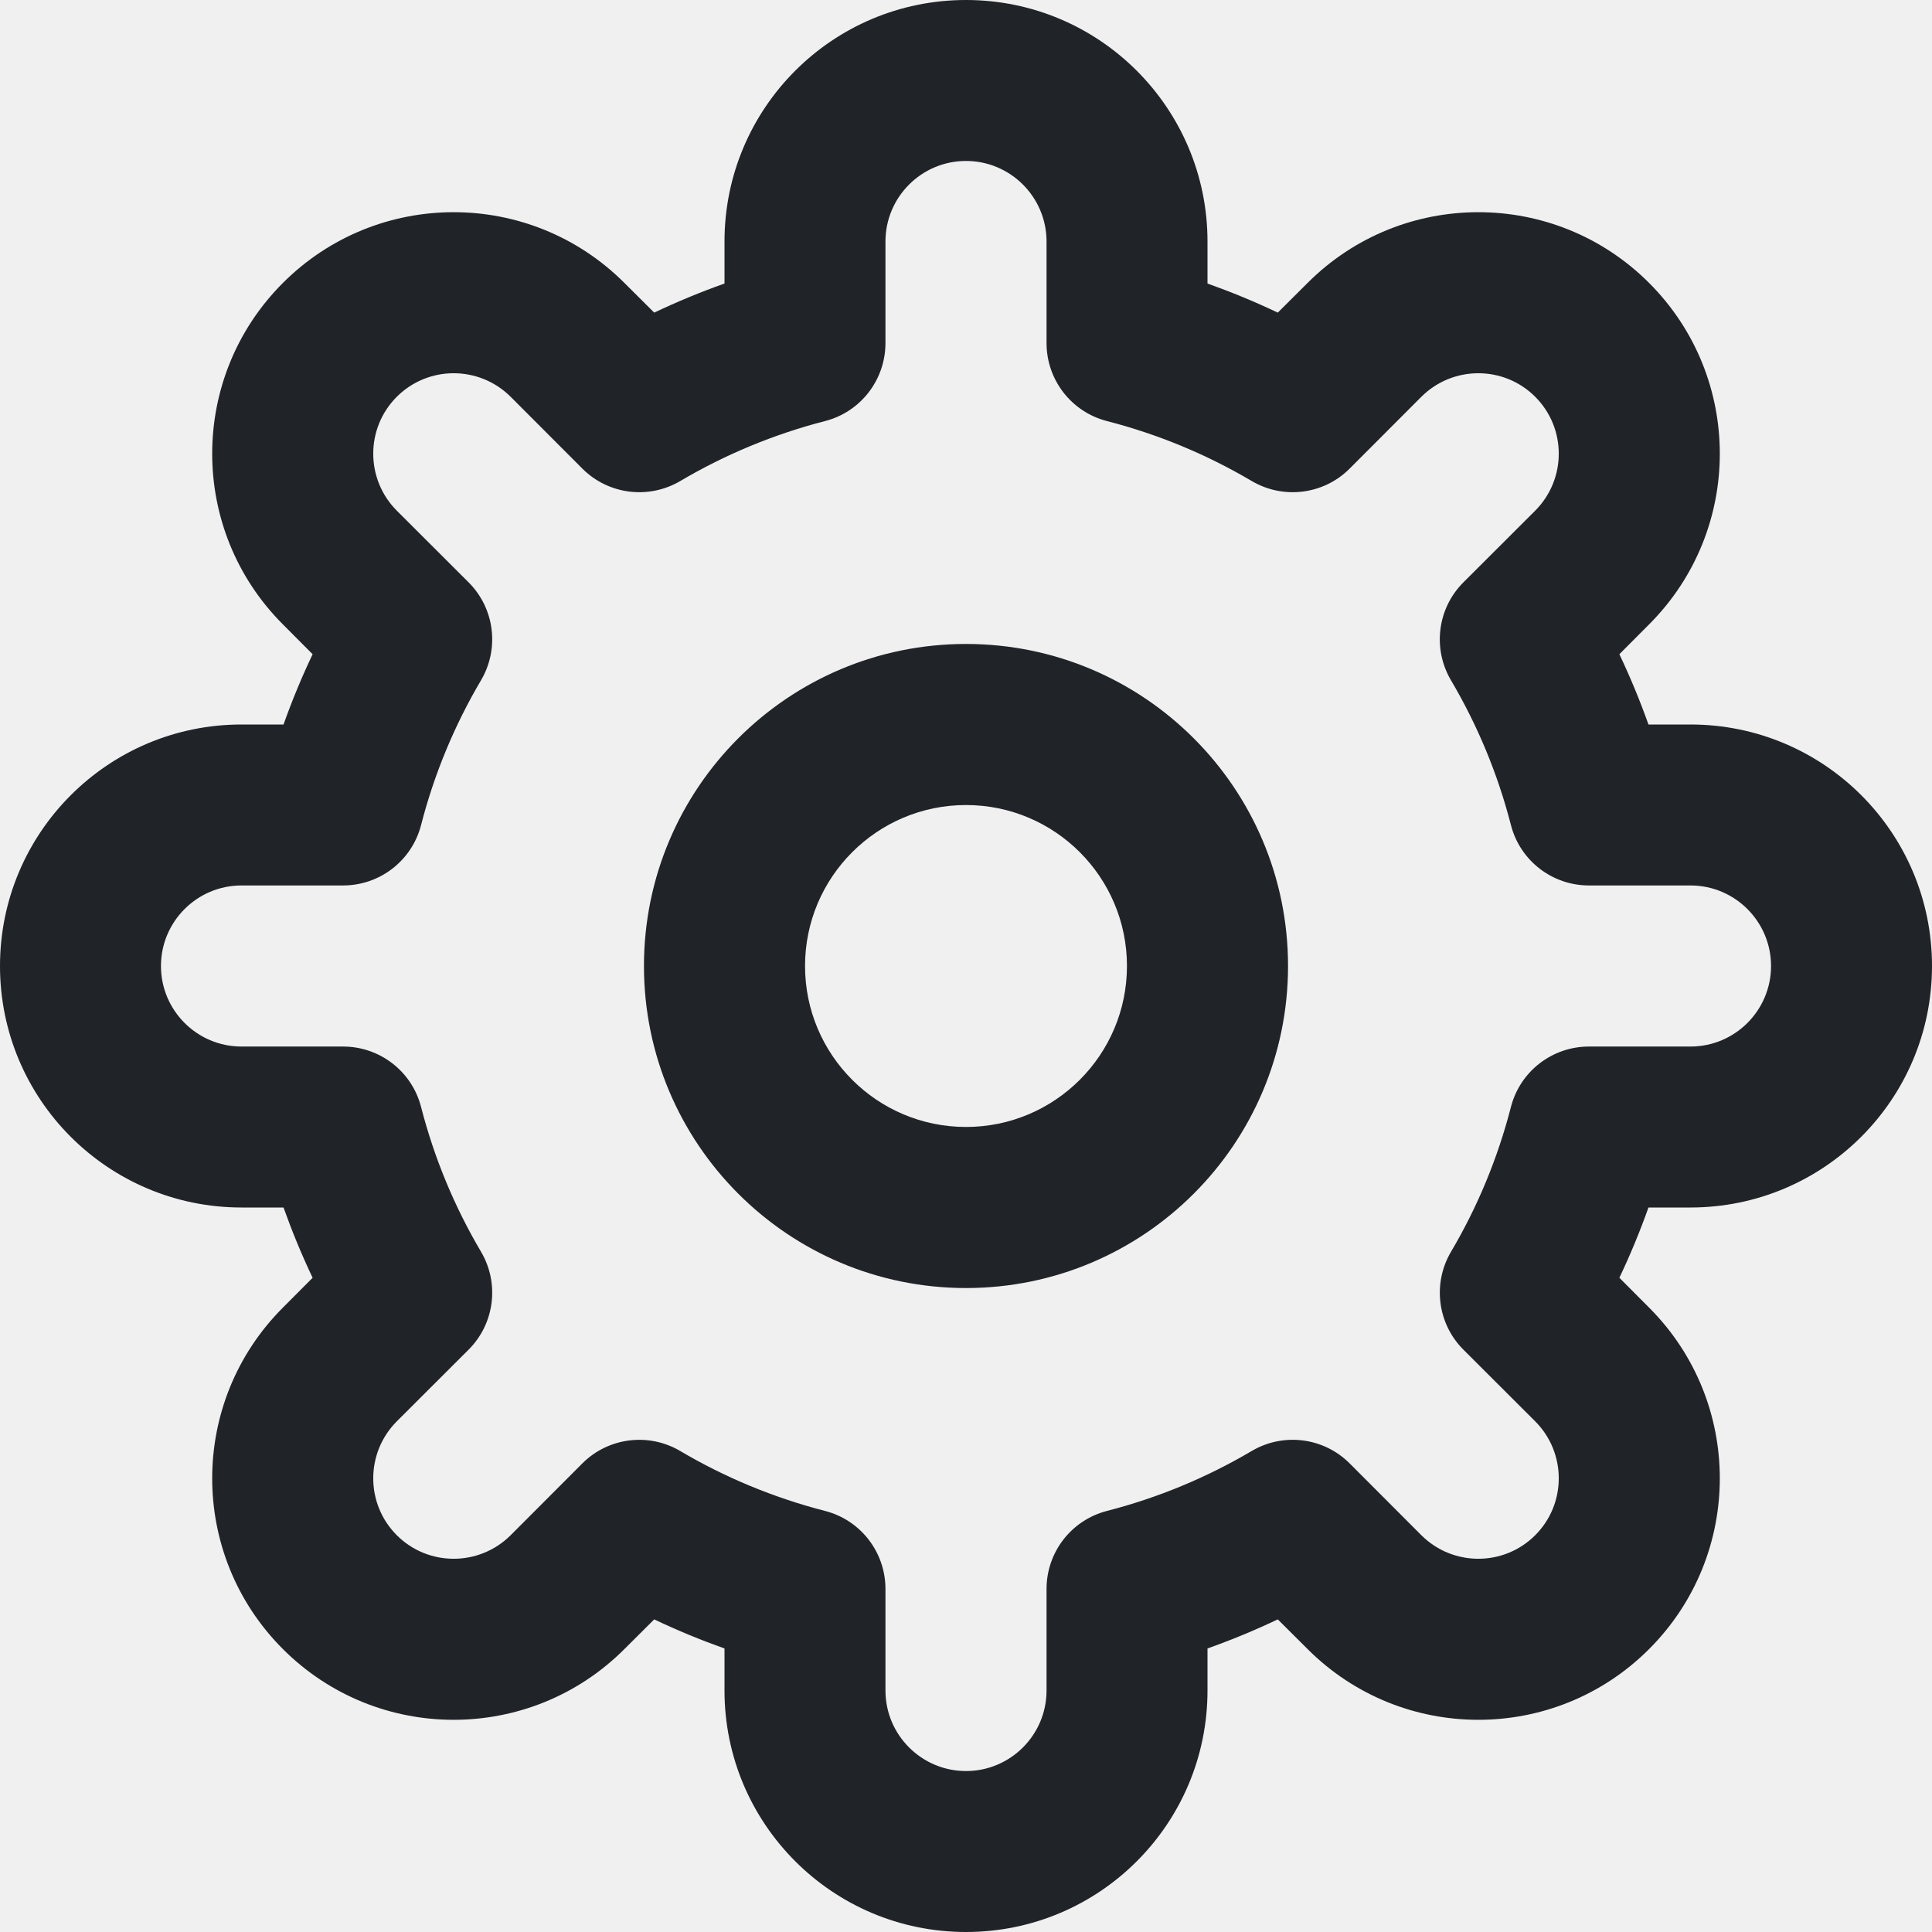
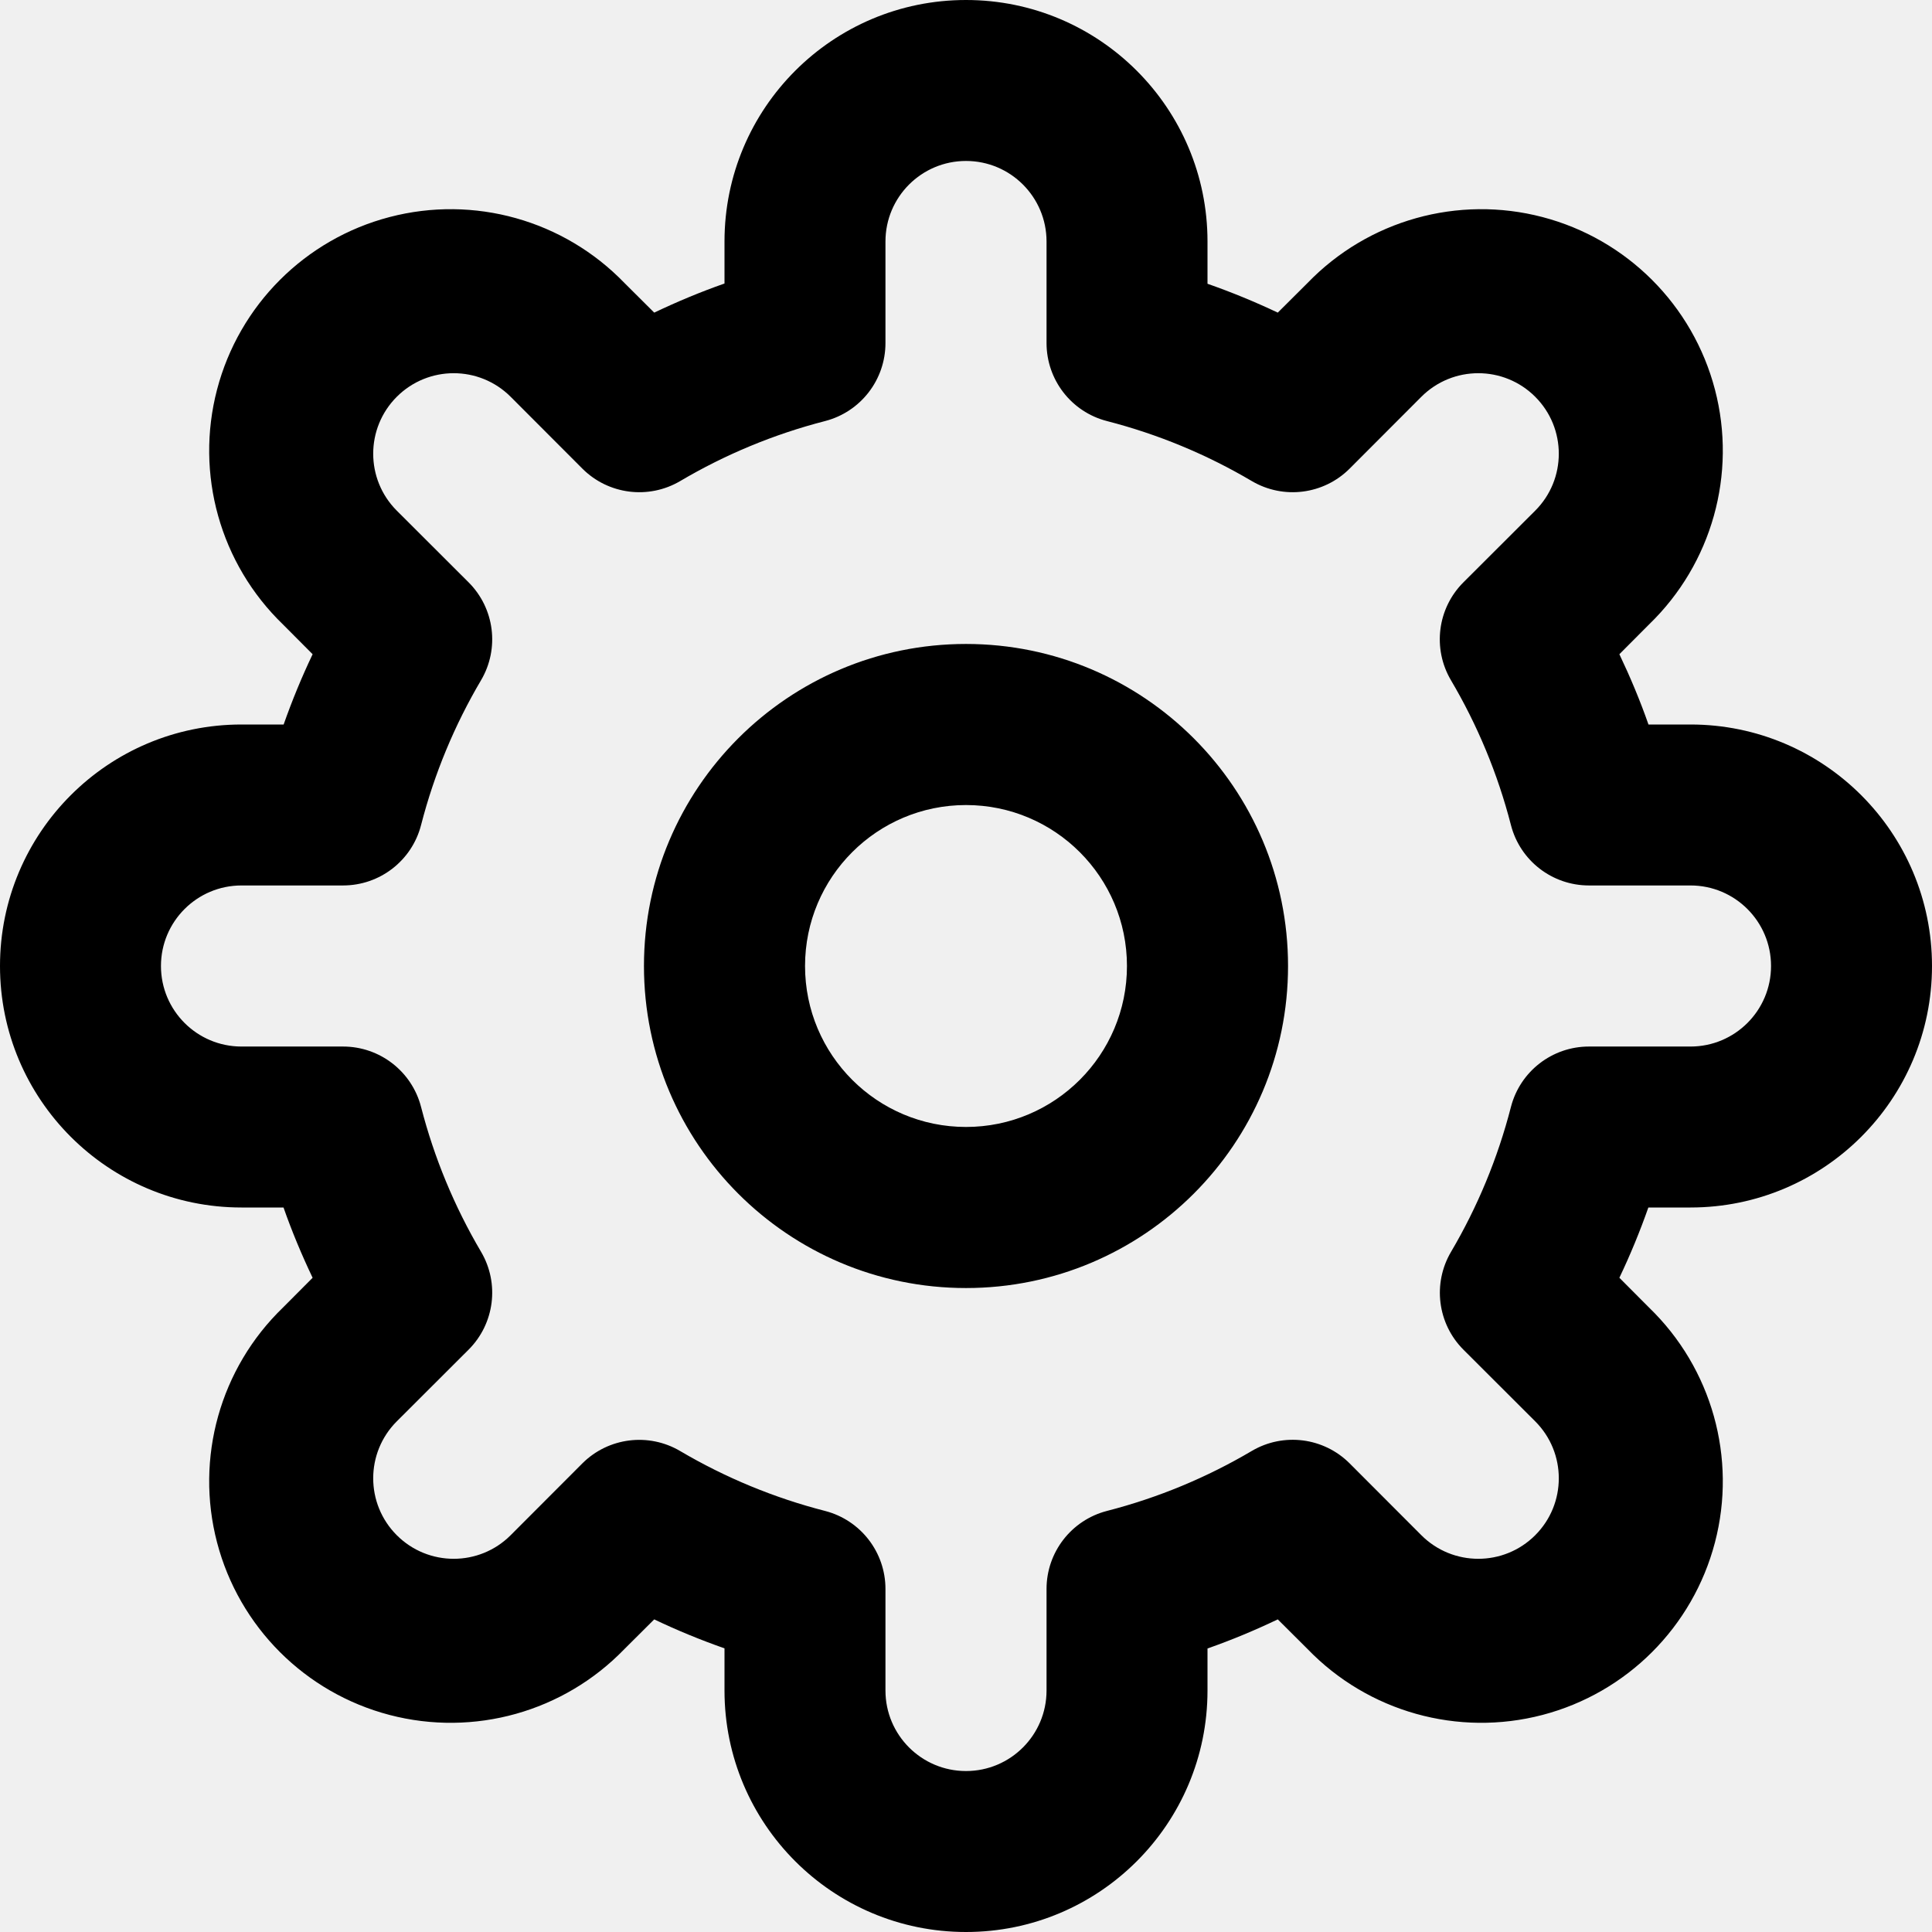
- <svg xmlns="http://www.w3.org/2000/svg" width="16" height="16" viewBox="0 0 16 16" fill="none">
-   <g clip-path="url(#clip0_3_1700)">
-     <path fill-rule="evenodd" clip-rule="evenodd" d="M8 0C6.895 0 6 0.895 6 2V2.348C5.801 2.419 5.607 2.499 5.418 2.589L5.171 2.343C4.39 1.562 3.124 1.562 2.343 2.343C1.562 3.124 1.562 4.39 2.343 5.171L2.589 5.418C2.499 5.607 2.419 5.801 2.348 6H2C0.896 6 0 6.895 0 8C0 9.105 0.895 10 2 10H2.348C2.419 10.199 2.499 10.393 2.589 10.582L2.343 10.829C1.562 11.61 1.562 12.876 2.343 13.657C3.124 14.438 4.39 14.438 5.171 13.657L5.418 13.411C5.606 13.501 5.801 13.581 6 13.652V14C6 15.104 6.895 16 8 16C9.105 16 10 15.105 10 14V13.652C10.199 13.581 10.393 13.501 10.582 13.411L10.829 13.657C11.61 14.438 12.876 14.438 13.657 13.657C14.438 12.876 14.438 11.61 13.657 10.829L13.411 10.582C13.501 10.393 13.581 10.199 13.652 10H14C15.104 10 16 9.105 16 8C16 6.895 15.105 6 14 6H13.652C13.581 5.801 13.501 5.607 13.411 5.418L13.657 5.171C14.438 4.39 14.438 3.124 13.657 2.343C12.876 1.562 11.61 1.562 10.829 2.343L10.582 2.589C10.393 2.499 10.199 2.419 10 2.348V2C10 0.896 9.105 0 8 0ZM7.333 2C7.333 1.632 7.632 1.333 8 1.333C8.368 1.333 8.667 1.632 8.667 2V2.841C8.667 3.145 8.872 3.411 9.167 3.487C9.594 3.597 9.996 3.765 10.367 3.984C10.629 4.138 10.962 4.096 11.177 3.881L11.771 3.286C12.032 3.026 12.454 3.026 12.714 3.286C12.974 3.546 12.974 3.968 12.714 4.229L12.119 4.823C11.904 5.038 11.862 5.371 12.016 5.633C12.235 6.004 12.403 6.406 12.513 6.833C12.589 7.128 12.855 7.333 13.159 7.333H14C14.368 7.333 14.667 7.632 14.667 8C14.667 8.368 14.368 8.667 14 8.667H13.159C12.855 8.667 12.589 8.872 12.513 9.167C12.403 9.594 12.235 9.997 12.017 10.366C11.862 10.628 11.904 10.962 12.119 11.177L12.714 11.771C12.974 12.032 12.974 12.454 12.714 12.714C12.454 12.974 12.032 12.974 11.771 12.714L11.177 12.119C10.962 11.904 10.629 11.862 10.367 12.016C9.996 12.235 9.594 12.403 9.167 12.513C8.872 12.589 8.667 12.855 8.667 13.159V14C8.667 14.368 8.368 14.667 8 14.667C7.632 14.667 7.333 14.368 7.333 14V13.159C7.333 12.855 7.128 12.589 6.833 12.513C6.406 12.403 6.003 12.235 5.634 12.017C5.372 11.862 5.038 11.904 4.823 12.119L4.229 12.714C3.968 12.974 3.546 12.974 3.286 12.714C3.026 12.454 3.026 12.032 3.286 11.771L3.881 11.177C4.096 10.962 4.138 10.629 3.984 10.367C3.765 9.996 3.597 9.594 3.487 9.167C3.411 8.872 3.145 8.667 2.841 8.667H2C1.632 8.667 1.333 8.368 1.333 8C1.333 7.632 1.632 7.333 2 7.333H2.841C3.145 7.333 3.411 7.128 3.487 6.833C3.597 6.406 3.765 6.004 3.984 5.633C4.138 5.371 4.096 5.038 3.881 4.823L3.286 4.229C3.026 3.968 3.026 3.546 3.286 3.286C3.546 3.026 3.968 3.026 4.229 3.286L4.823 3.881C5.038 4.096 5.371 4.138 5.633 3.984C6.004 3.765 6.406 3.597 6.833 3.487C7.128 3.411 7.333 3.145 7.333 2.841V2ZM6.667 8C6.667 7.264 7.264 6.667 8 6.667C8.736 6.667 9.333 7.264 9.333 8C9.333 8.736 8.736 9.333 8 9.333C7.264 9.333 6.667 8.736 6.667 8ZM8 5.333C6.527 5.333 5.333 6.527 5.333 8C5.333 9.473 6.527 10.667 8 10.667C9.473 10.667 10.667 9.473 10.667 8C10.667 6.527 9.473 5.333 8 5.333Z" fill="#202327" />
-   </g>
-   <defs>
-     <clipPath id="clip0_3_1700">
-       <rect width="16" height="16" fill="white" />
-     </clipPath>
-   </defs>
+ <svg xmlns="http://www.w3.org/2000/svg" viewBox="0 0 16 16" class="sageicon">
+   <path fill-rule="evenodd" d="M8 0a2 2 0 0 0-2 2v.348c-.2.07-.393.151-.582.241l-.247-.246a2 2 0 1 0-2.828 2.828l.246.247c-.09.189-.17.383-.24.582H2a2 2 0 0 0 0 4h.348c.07.2.151.393.241.582l-.246.247a2 2 0 1 0 2.828 2.828l.247-.246c.188.09.383.17.582.24V14a2 2 0 0 0 4 0v-.348c.2-.07.393-.151.582-.241l.247.246a2 2 0 1 0 2.828-2.828l-.246-.247c.09-.189.17-.383.24-.582H14a2 2 0 0 0 0-4h-.348c-.07-.2-.151-.393-.241-.582l.246-.247a2 2 0 1 0-2.828-2.828l-.247.246A5.976 5.976 0 0 0 10 2.35V2a2 2 0 0 0-2-2Zm-.667 2a.666.666 0 1 1 1.334 0v.841c0 .304.205.57.5.646.427.11.829.278 1.2.497a.667.667 0 0 0 .81-.103l.594-.595a.666.666 0 1 1 .943.943l-.595.594a.667.667 0 0 0-.103.81c.219.371.387.773.497 1.2.076.295.342.5.646.5H14a.666.666 0 1 1 0 1.334h-.841a.667.667 0 0 0-.646.5c-.11.427-.278.83-.496 1.2a.667.667 0 0 0 .102.81l.595.594a.666.666 0 1 1-.943.943l-.594-.595a.667.667 0 0 0-.81-.103c-.371.219-.773.387-1.2.497a.667.667 0 0 0-.5.646V14a.666.666 0 1 1-1.334 0v-.841a.667.667 0 0 0-.5-.646 4.635 4.635 0 0 1-1.2-.496.667.667 0 0 0-.81.102l-.594.595a.666.666 0 1 1-.943-.943l.595-.594a.667.667 0 0 0 .103-.81 4.644 4.644 0 0 1-.497-1.2.667.667 0 0 0-.646-.5H2a.666.666 0 1 1 0-1.334h.841c.304 0 .57-.205.646-.5.11-.427.278-.829.497-1.2a.667.667 0 0 0-.103-.81l-.595-.594a.666.666 0 1 1 .943-.943l.594.595a.667.667 0 0 0 .81.103c.371-.219.773-.387 1.2-.497a.667.667 0 0 0 .5-.646V2Zm-.666 6a1.333 1.333 0 1 1 2.666 0 1.333 1.333 0 0 1-2.666 0ZM8 5.333a2.667 2.667 0 1 0 0 5.334 2.667 2.667 0 0 0 0-5.334Z" />
</svg>
